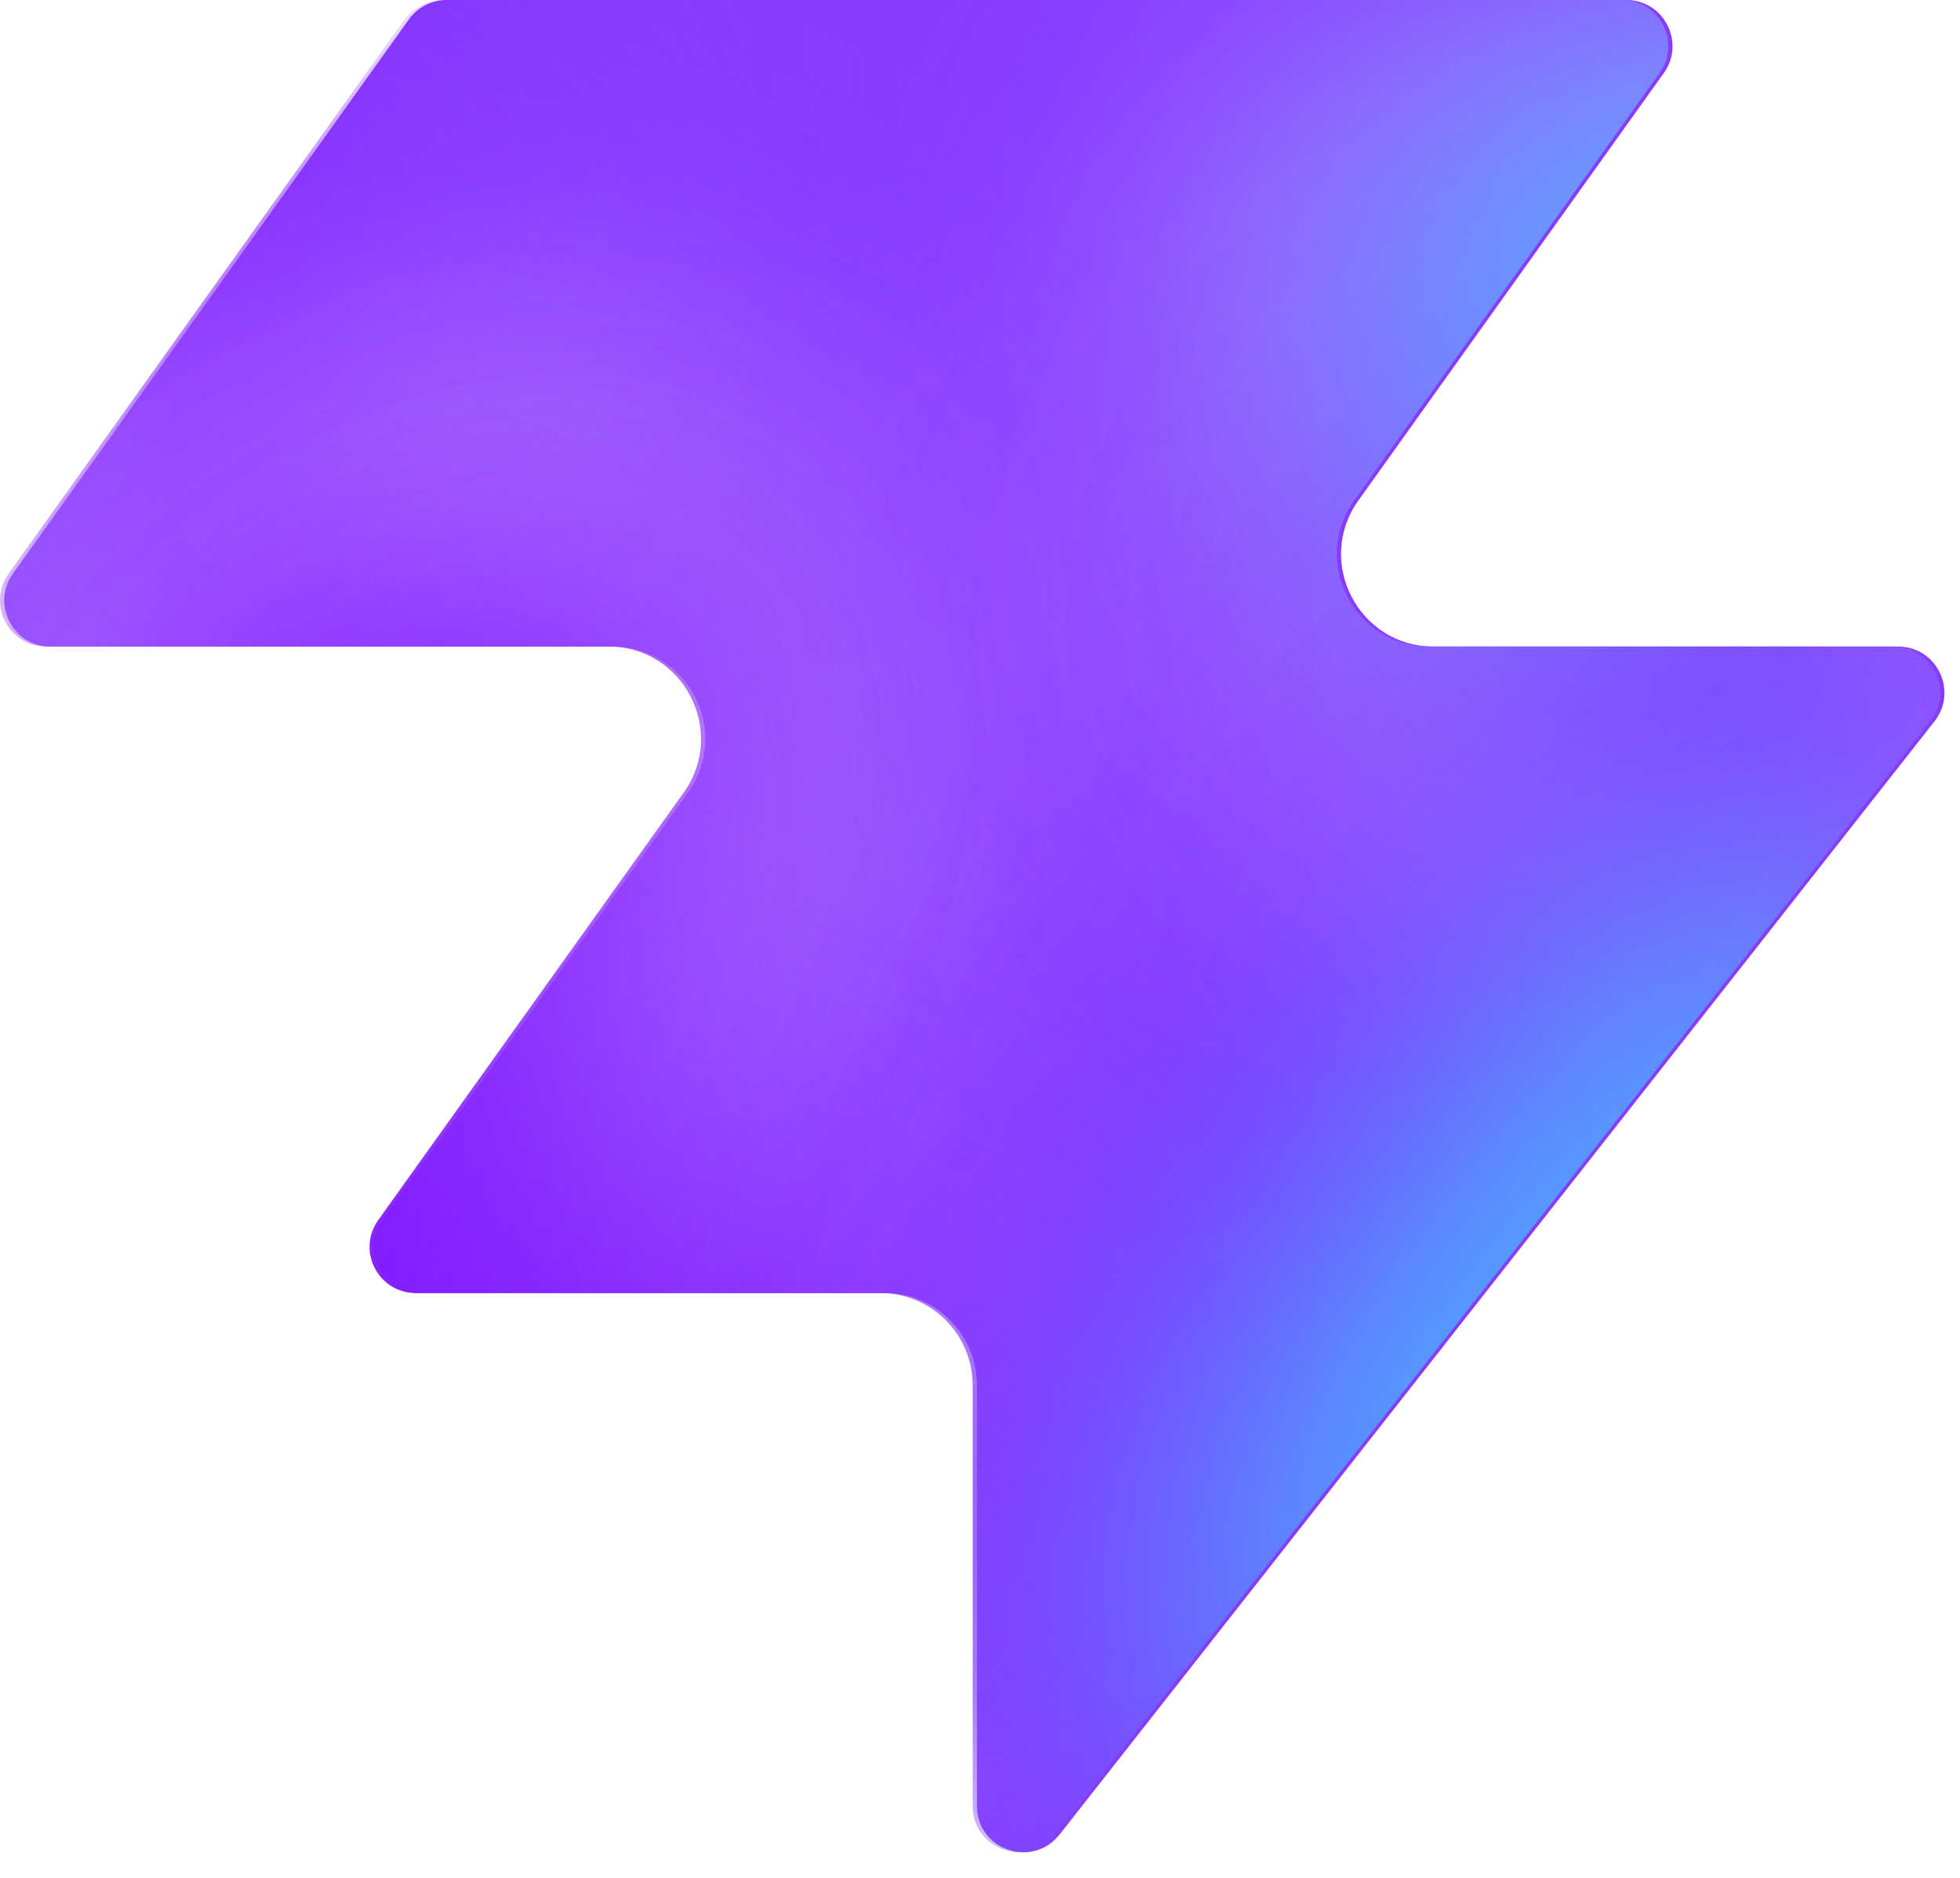
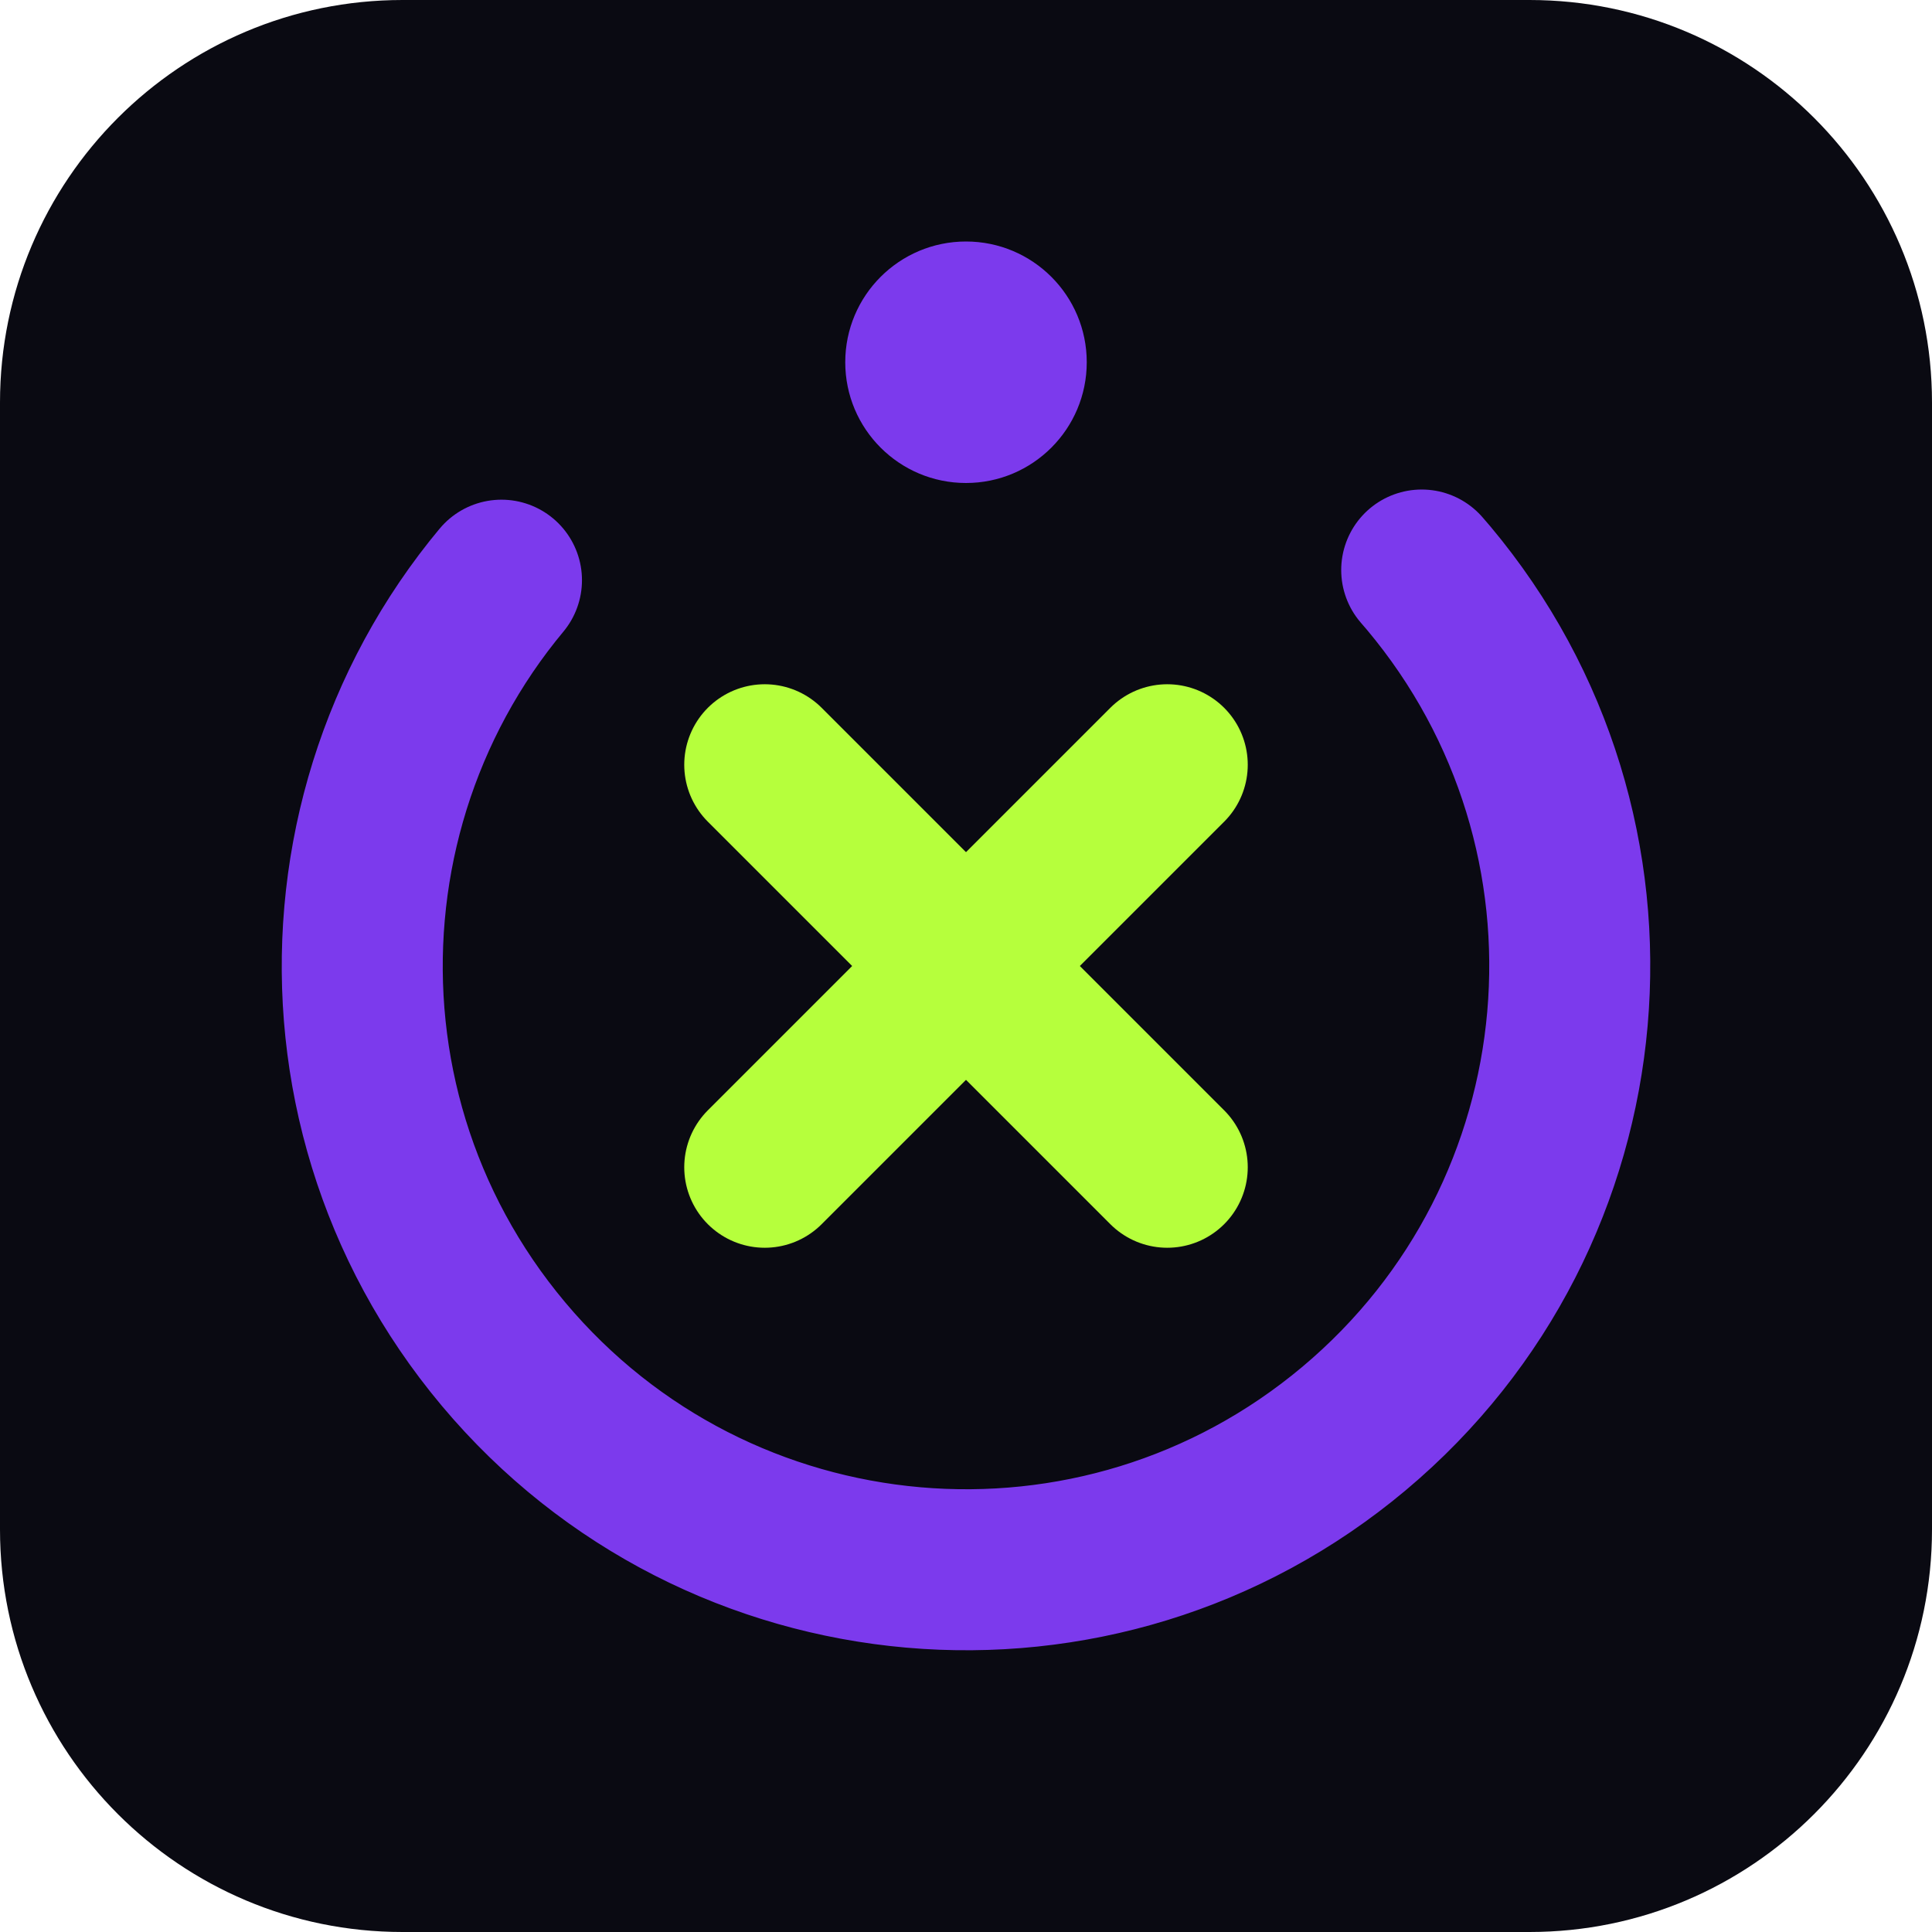
- <svg xmlns="http://www.w3.org/2000/svg" width="48" height="46" fill="none" viewBox="0 0 48 46">
-   <path fill="#863bff" d="M25.946 44.938c-.664.845-2.021.375-2.021-.698V33.937a2.26 2.26 0 0 0-2.262-2.262H10.287c-.92 0-1.456-1.04-.92-1.788l7.48-10.471c1.07-1.497 0-3.578-1.842-3.578H1.237c-.92 0-1.456-1.04-.92-1.788L10.013.474c.214-.297.556-.474.92-.474h28.894c.92 0 1.456 1.04.92 1.788l-7.48 10.471c-1.07 1.498 0 3.579 1.842 3.579h11.377c.943 0 1.473 1.088.89 1.83L25.947 44.94z" style="fill:#863bff;fill:color(display-p3 .525 .23 1);fill-opacity:1" />
-   <mask id="a" width="48" height="46" x="0" y="0" maskUnits="userSpaceOnUse" style="mask-type:alpha">
-     <path fill="#000" d="M25.842 44.938c-.664.844-2.021.375-2.021-.698V33.937a2.26 2.26 0 0 0-2.262-2.262H10.183c-.92 0-1.456-1.04-.92-1.788l7.48-10.471c1.07-1.498 0-3.579-1.842-3.579H1.133c-.92 0-1.456-1.04-.92-1.787L9.91.473c.214-.297.556-.474.92-.474h28.894c.92 0 1.456 1.04.92 1.788l-7.48 10.471c-1.07 1.498 0 3.578 1.842 3.578h11.377c.943 0 1.473 1.088.89 1.832L25.843 44.94z" style="fill:#000;fill-opacity:1" />
-   </mask>
-   <g mask="url(#a)">
-     <g filter="url(#b)">
-       <ellipse cx="5.508" cy="14.704" fill="#ede6ff" rx="5.508" ry="14.704" style="fill:#ede6ff;fill:color(display-p3 .927 .903 1);fill-opacity:1" transform="matrix(.00324 1 1 -.00324 -4.47 31.516)" />
-     </g>
-     <g filter="url(#c)">
-       <ellipse cx="10.399" cy="29.851" fill="#ede6ff" rx="10.399" ry="29.851" style="fill:#ede6ff;fill:color(display-p3 .927 .903 1);fill-opacity:1" transform="matrix(.00324 1 1 -.00324 -39.328 7.883)" />
-     </g>
-     <g filter="url(#d)">
-       <ellipse cx="5.508" cy="30.487" fill="#7e14ff" rx="5.508" ry="30.487" style="fill:#7e14ff;fill:color(display-p3 .492 .077 1);fill-opacity:1" transform="rotate(89.814 -25.913 -14.639)scale(1 -1)" />
-     </g>
-     <g filter="url(#e)">
-       <ellipse cx="5.508" cy="30.599" fill="#7e14ff" rx="5.508" ry="30.599" style="fill:#7e14ff;fill:color(display-p3 .492 .077 1);fill-opacity:1" transform="rotate(89.814 -32.644 -3.334)scale(1 -1)" />
-     </g>
-     <g filter="url(#f)">
-       <ellipse cx="5.508" cy="30.599" fill="#7e14ff" rx="5.508" ry="30.599" style="fill:#7e14ff;fill:color(display-p3 .492 .077 1);fill-opacity:1" transform="matrix(.00324 1 1 -.00324 -34.34 30.47)" />
-     </g>
-     <g filter="url(#g)">
-       <ellipse cx="14.072" cy="22.078" fill="#ede6ff" rx="14.072" ry="22.078" style="fill:#ede6ff;fill:color(display-p3 .927 .903 1);fill-opacity:1" transform="rotate(93.35 24.506 48.493)scale(-1 1)" />
-     </g>
-     <g filter="url(#h)">
-       <ellipse cx="3.47" cy="21.501" fill="#7e14ff" rx="3.47" ry="21.501" style="fill:#7e14ff;fill:color(display-p3 .492 .077 1);fill-opacity:1" transform="rotate(89.009 28.708 47.59)scale(-1 1)" />
-     </g>
-     <g filter="url(#i)">
-       <ellipse cx="3.47" cy="21.501" fill="#7e14ff" rx="3.47" ry="21.501" style="fill:#7e14ff;fill:color(display-p3 .492 .077 1);fill-opacity:1" transform="rotate(89.009 28.708 47.59)scale(-1 1)" />
-     </g>
-     <g filter="url(#j)">
-       <ellipse cx=".387" cy="8.972" fill="#7e14ff" rx="4.407" ry="29.108" style="fill:#7e14ff;fill:color(display-p3 .492 .077 1);fill-opacity:1" transform="rotate(39.51 .387 8.972)" />
-     </g>
-     <g filter="url(#k)">
-       <ellipse cx="47.523" cy="-6.092" fill="#7e14ff" rx="4.407" ry="29.108" style="fill:#7e14ff;fill:color(display-p3 .492 .077 1);fill-opacity:1" transform="rotate(37.892 47.523 -6.092)" />
-     </g>
-     <g filter="url(#l)">
-       <ellipse cx="41.412" cy="6.333" fill="#47bfff" rx="5.971" ry="9.665" style="fill:#47bfff;fill:color(display-p3 .28 .748 1);fill-opacity:1" transform="rotate(37.892 41.412 6.333)" />
-     </g>
-     <g filter="url(#m)">
-       <ellipse cx="-1.879" cy="38.332" fill="#7e14ff" rx="4.407" ry="29.108" style="fill:#7e14ff;fill:color(display-p3 .492 .077 1);fill-opacity:1" transform="rotate(37.892 -1.88 38.332)" />
-     </g>
-     <g filter="url(#n)">
-       <ellipse cx="-1.879" cy="38.332" fill="#7e14ff" rx="4.407" ry="29.108" style="fill:#7e14ff;fill:color(display-p3 .492 .077 1);fill-opacity:1" transform="rotate(37.892 -1.88 38.332)" />
-     </g>
-     <g filter="url(#o)">
-       <ellipse cx="35.651" cy="29.907" fill="#7e14ff" rx="4.407" ry="29.108" style="fill:#7e14ff;fill:color(display-p3 .492 .077 1);fill-opacity:1" transform="rotate(37.892 35.651 29.907)" />
-     </g>
-     <g filter="url(#p)">
-       <ellipse cx="38.418" cy="32.4" fill="#47bfff" rx="5.971" ry="15.297" style="fill:#47bfff;fill:color(display-p3 .28 .748 1);fill-opacity:1" transform="rotate(37.892 38.418 32.4)" />
-     </g>
-   </g>
-   <defs>
-     <filter id="b" width="60.045" height="41.654" x="-19.77" y="16.149" color-interpolation-filters="sRGB" filterUnits="userSpaceOnUse">
-       <feFlood flood-opacity="0" result="BackgroundImageFix" />
-       <feBlend in="SourceGraphic" in2="BackgroundImageFix" result="shape" />
-       <feGaussianBlur result="effect1_foregroundBlur_2002_17158" stdDeviation="7.659" />
-     </filter>
-     <filter id="c" width="90.34" height="51.437" x="-54.613" y="-7.533" color-interpolation-filters="sRGB" filterUnits="userSpaceOnUse">
-       <feFlood flood-opacity="0" result="BackgroundImageFix" />
-       <feBlend in="SourceGraphic" in2="BackgroundImageFix" result="shape" />
-       <feGaussianBlur result="effect1_foregroundBlur_2002_17158" stdDeviation="7.659" />
-     </filter>
-     <filter id="d" width="79.355" height="29.4" x="-49.64" y="2.03" color-interpolation-filters="sRGB" filterUnits="userSpaceOnUse">
-       <feFlood flood-opacity="0" result="BackgroundImageFix" />
-       <feBlend in="SourceGraphic" in2="BackgroundImageFix" result="shape" />
-       <feGaussianBlur result="effect1_foregroundBlur_2002_17158" stdDeviation="4.596" />
-     </filter>
-     <filter id="e" width="79.579" height="29.4" x="-45.045" y="20.029" color-interpolation-filters="sRGB" filterUnits="userSpaceOnUse">
-       <feFlood flood-opacity="0" result="BackgroundImageFix" />
-       <feBlend in="SourceGraphic" in2="BackgroundImageFix" result="shape" />
-       <feGaussianBlur result="effect1_foregroundBlur_2002_17158" stdDeviation="4.596" />
-     </filter>
-     <filter id="f" width="79.579" height="29.4" x="-43.513" y="21.178" color-interpolation-filters="sRGB" filterUnits="userSpaceOnUse">
-       <feFlood flood-opacity="0" result="BackgroundImageFix" />
-       <feBlend in="SourceGraphic" in2="BackgroundImageFix" result="shape" />
-       <feGaussianBlur result="effect1_foregroundBlur_2002_17158" stdDeviation="4.596" />
-     </filter>
-     <filter id="g" width="74.749" height="58.852" x="15.756" y="-17.901" color-interpolation-filters="sRGB" filterUnits="userSpaceOnUse">
-       <feFlood flood-opacity="0" result="BackgroundImageFix" />
-       <feBlend in="SourceGraphic" in2="BackgroundImageFix" result="shape" />
-       <feGaussianBlur result="effect1_foregroundBlur_2002_17158" stdDeviation="7.659" />
-     </filter>
-     <filter id="h" width="61.377" height="25.362" x="23.548" y="2.284" color-interpolation-filters="sRGB" filterUnits="userSpaceOnUse">
-       <feFlood flood-opacity="0" result="BackgroundImageFix" />
-       <feBlend in="SourceGraphic" in2="BackgroundImageFix" result="shape" />
-       <feGaussianBlur result="effect1_foregroundBlur_2002_17158" stdDeviation="4.596" />
-     </filter>
-     <filter id="i" width="61.377" height="25.362" x="23.548" y="2.284" color-interpolation-filters="sRGB" filterUnits="userSpaceOnUse">
-       <feFlood flood-opacity="0" result="BackgroundImageFix" />
-       <feBlend in="SourceGraphic" in2="BackgroundImageFix" result="shape" />
-       <feGaussianBlur result="effect1_foregroundBlur_2002_17158" stdDeviation="4.596" />
-     </filter>
-     <filter id="j" width="56.045" height="63.649" x="-27.636" y="-22.853" color-interpolation-filters="sRGB" filterUnits="userSpaceOnUse">
-       <feFlood flood-opacity="0" result="BackgroundImageFix" />
-       <feBlend in="SourceGraphic" in2="BackgroundImageFix" result="shape" />
-       <feGaussianBlur result="effect1_foregroundBlur_2002_17158" stdDeviation="4.596" />
-     </filter>
-     <filter id="k" width="54.814" height="64.646" x="20.116" y="-38.415" color-interpolation-filters="sRGB" filterUnits="userSpaceOnUse">
-       <feFlood flood-opacity="0" result="BackgroundImageFix" />
-       <feBlend in="SourceGraphic" in2="BackgroundImageFix" result="shape" />
-       <feGaussianBlur result="effect1_foregroundBlur_2002_17158" stdDeviation="4.596" />
-     </filter>
-     <filter id="l" width="33.541" height="35.313" x="24.641" y="-11.323" color-interpolation-filters="sRGB" filterUnits="userSpaceOnUse">
-       <feFlood flood-opacity="0" result="BackgroundImageFix" />
-       <feBlend in="SourceGraphic" in2="BackgroundImageFix" result="shape" />
-       <feGaussianBlur result="effect1_foregroundBlur_2002_17158" stdDeviation="4.596" />
-     </filter>
-     <filter id="m" width="54.814" height="64.646" x="-29.286" y="6.009" color-interpolation-filters="sRGB" filterUnits="userSpaceOnUse">
-       <feFlood flood-opacity="0" result="BackgroundImageFix" />
-       <feBlend in="SourceGraphic" in2="BackgroundImageFix" result="shape" />
-       <feGaussianBlur result="effect1_foregroundBlur_2002_17158" stdDeviation="4.596" />
-     </filter>
-     <filter id="n" width="54.814" height="64.646" x="-29.286" y="6.009" color-interpolation-filters="sRGB" filterUnits="userSpaceOnUse">
-       <feFlood flood-opacity="0" result="BackgroundImageFix" />
-       <feBlend in="SourceGraphic" in2="BackgroundImageFix" result="shape" />
-       <feGaussianBlur result="effect1_foregroundBlur_2002_17158" stdDeviation="4.596" />
-     </filter>
-     <filter id="o" width="54.814" height="64.646" x="8.244" y="-2.416" color-interpolation-filters="sRGB" filterUnits="userSpaceOnUse">
-       <feFlood flood-opacity="0" result="BackgroundImageFix" />
-       <feBlend in="SourceGraphic" in2="BackgroundImageFix" result="shape" />
-       <feGaussianBlur result="effect1_foregroundBlur_2002_17158" stdDeviation="4.596" />
-     </filter>
-     <filter id="p" width="39.409" height="43.623" x="18.713" y="10.588" color-interpolation-filters="sRGB" filterUnits="userSpaceOnUse">
-       <feFlood flood-opacity="0" result="BackgroundImageFix" />
-       <feBlend in="SourceGraphic" in2="BackgroundImageFix" result="shape" />
-       <feGaussianBlur result="effect1_foregroundBlur_2002_17158" stdDeviation="4.596" />
-     </filter>
-   </defs>
+ <svg xmlns="http://www.w3.org/2000/svg" viewBox="0 0 48 48" fill="none">
+   <rect width="48" height="48" rx="10" fill="#0A0A12" />
+   <circle cx="24" cy="24" r="15" stroke="#7C3AED" stroke-width="4" fill="none" stroke-dasharray="68 26" stroke-linecap="round" transform="rotate(-40 24 24)" />
+   <line x1="19" y1="19" x2="29" y2="29" stroke="#B6FF3C" stroke-width="4" stroke-linecap="round" />
+   <line x1="29" y1="19" x2="19" y2="29" stroke="#B6FF3C" stroke-width="4" stroke-linecap="round" />
+   <circle cx="24" cy="9" r="3" fill="#7C3AED" />
</svg>
